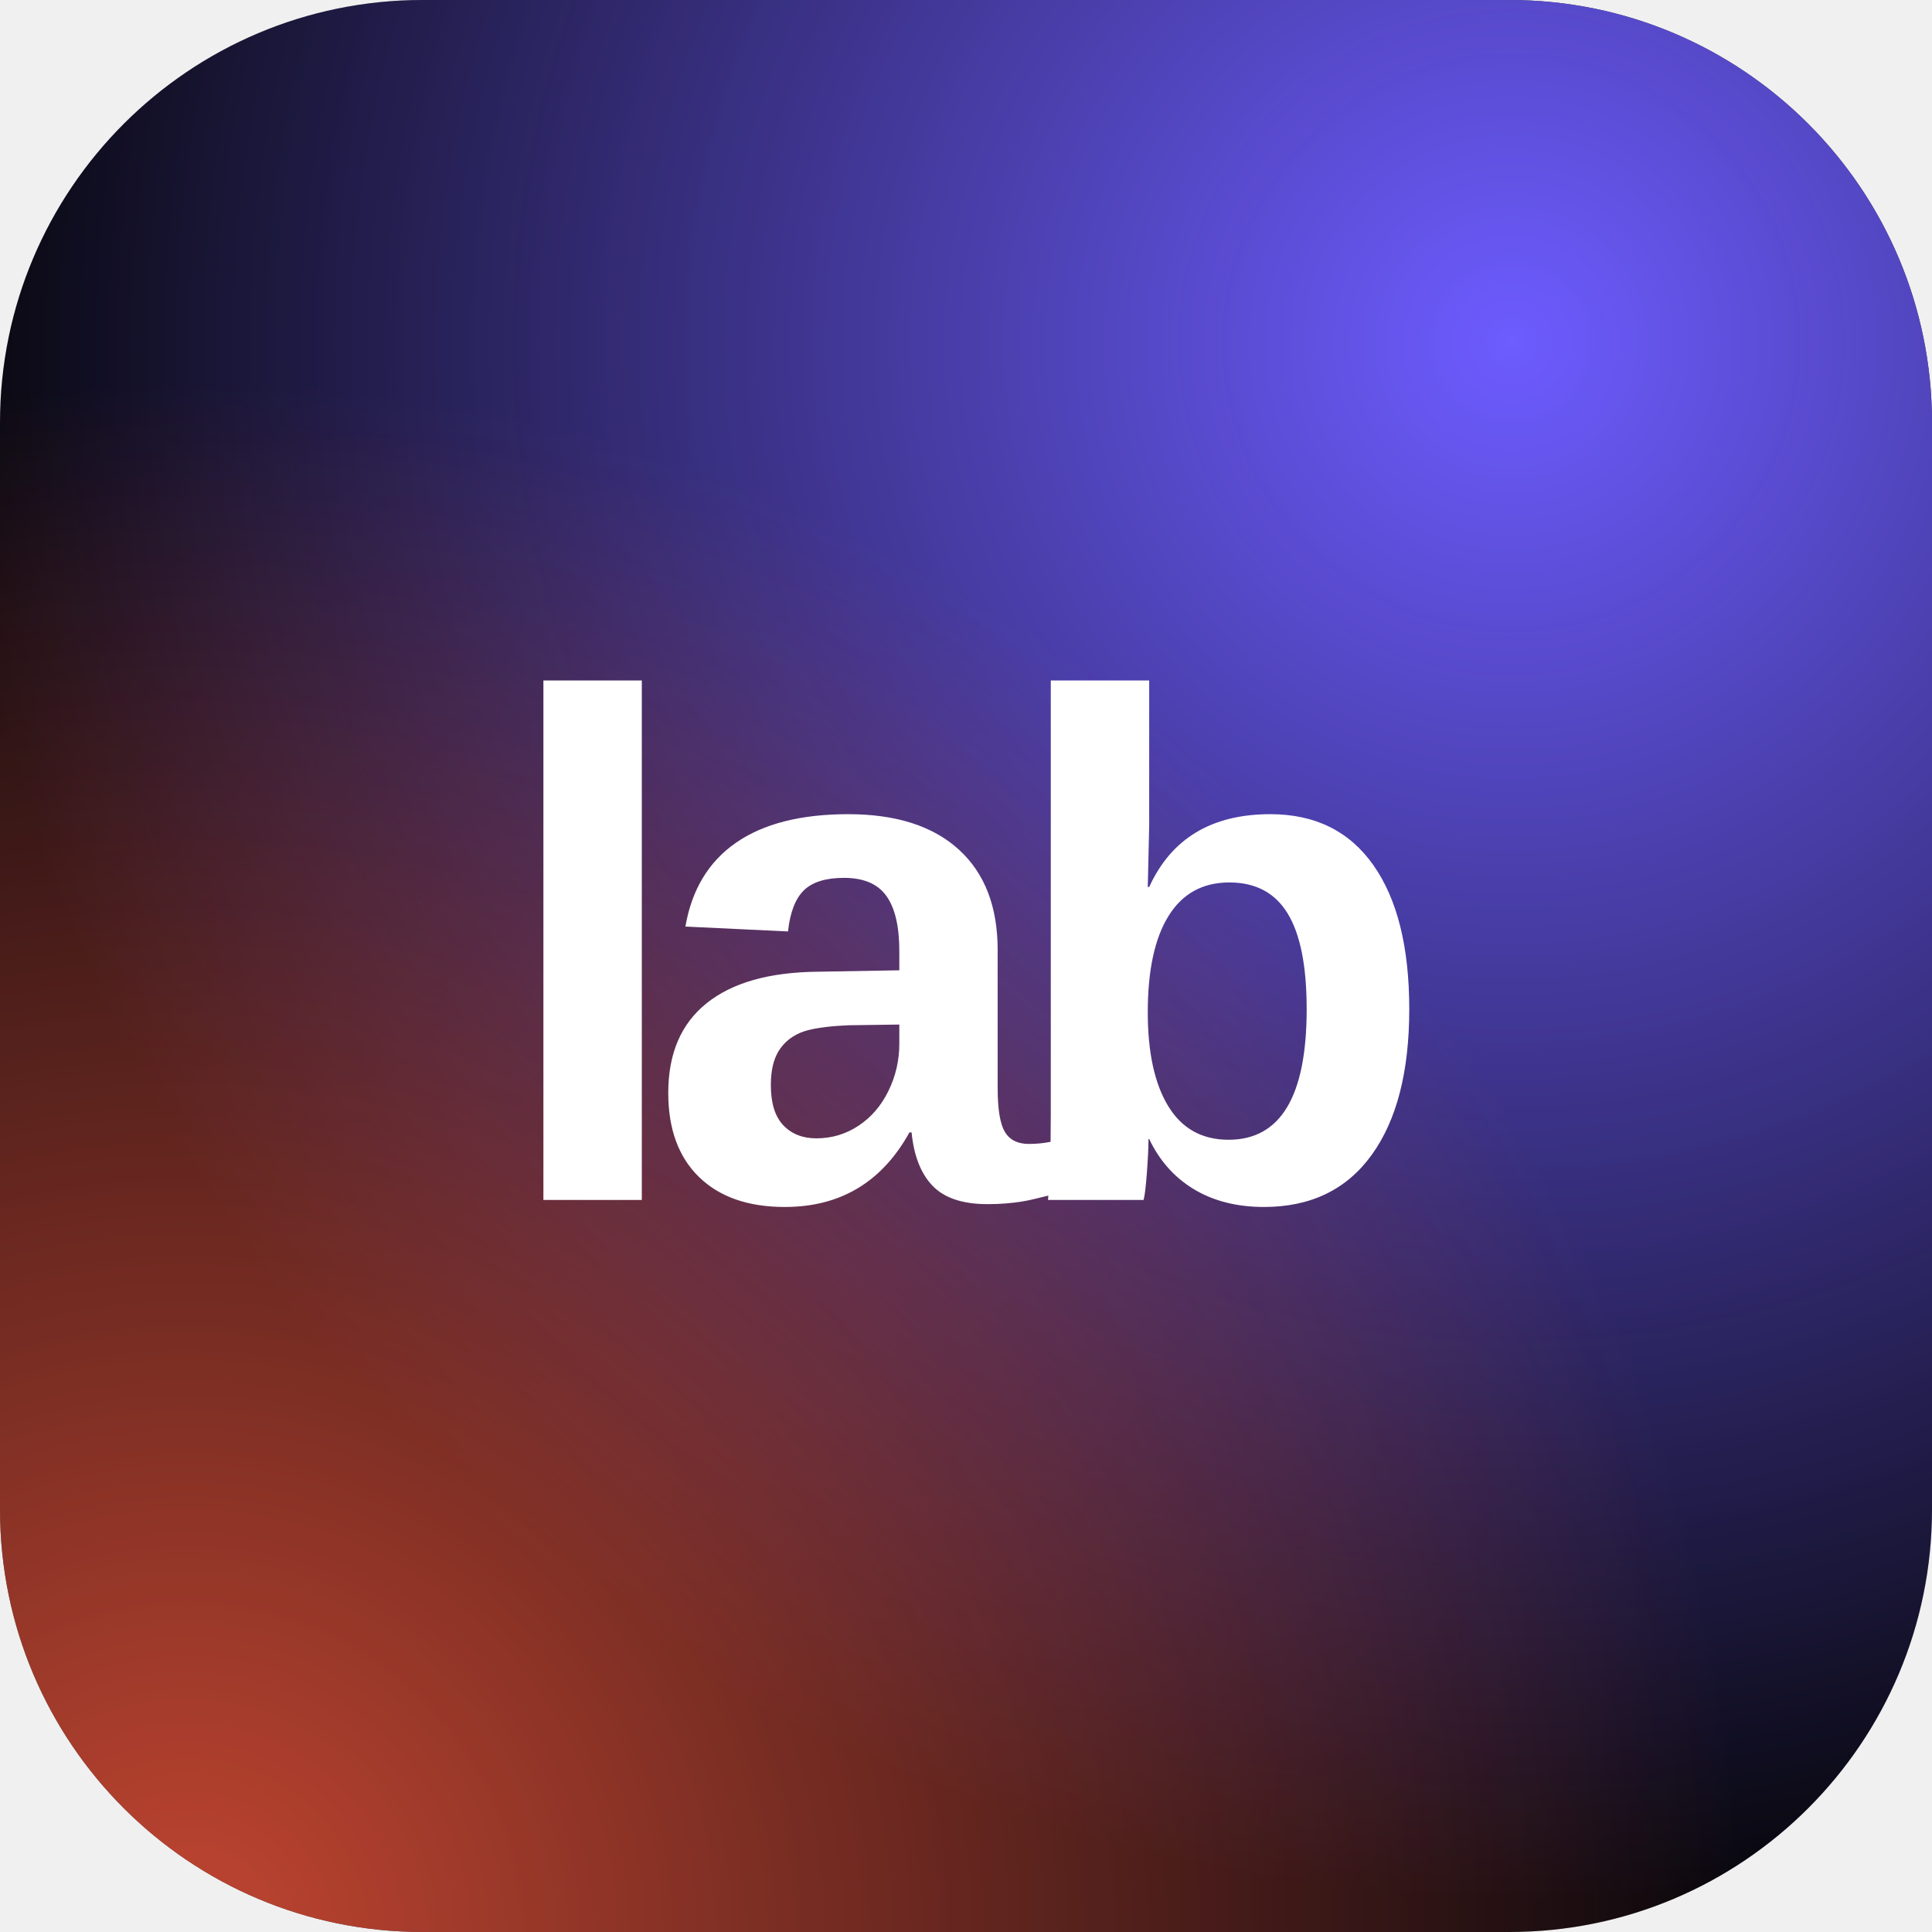
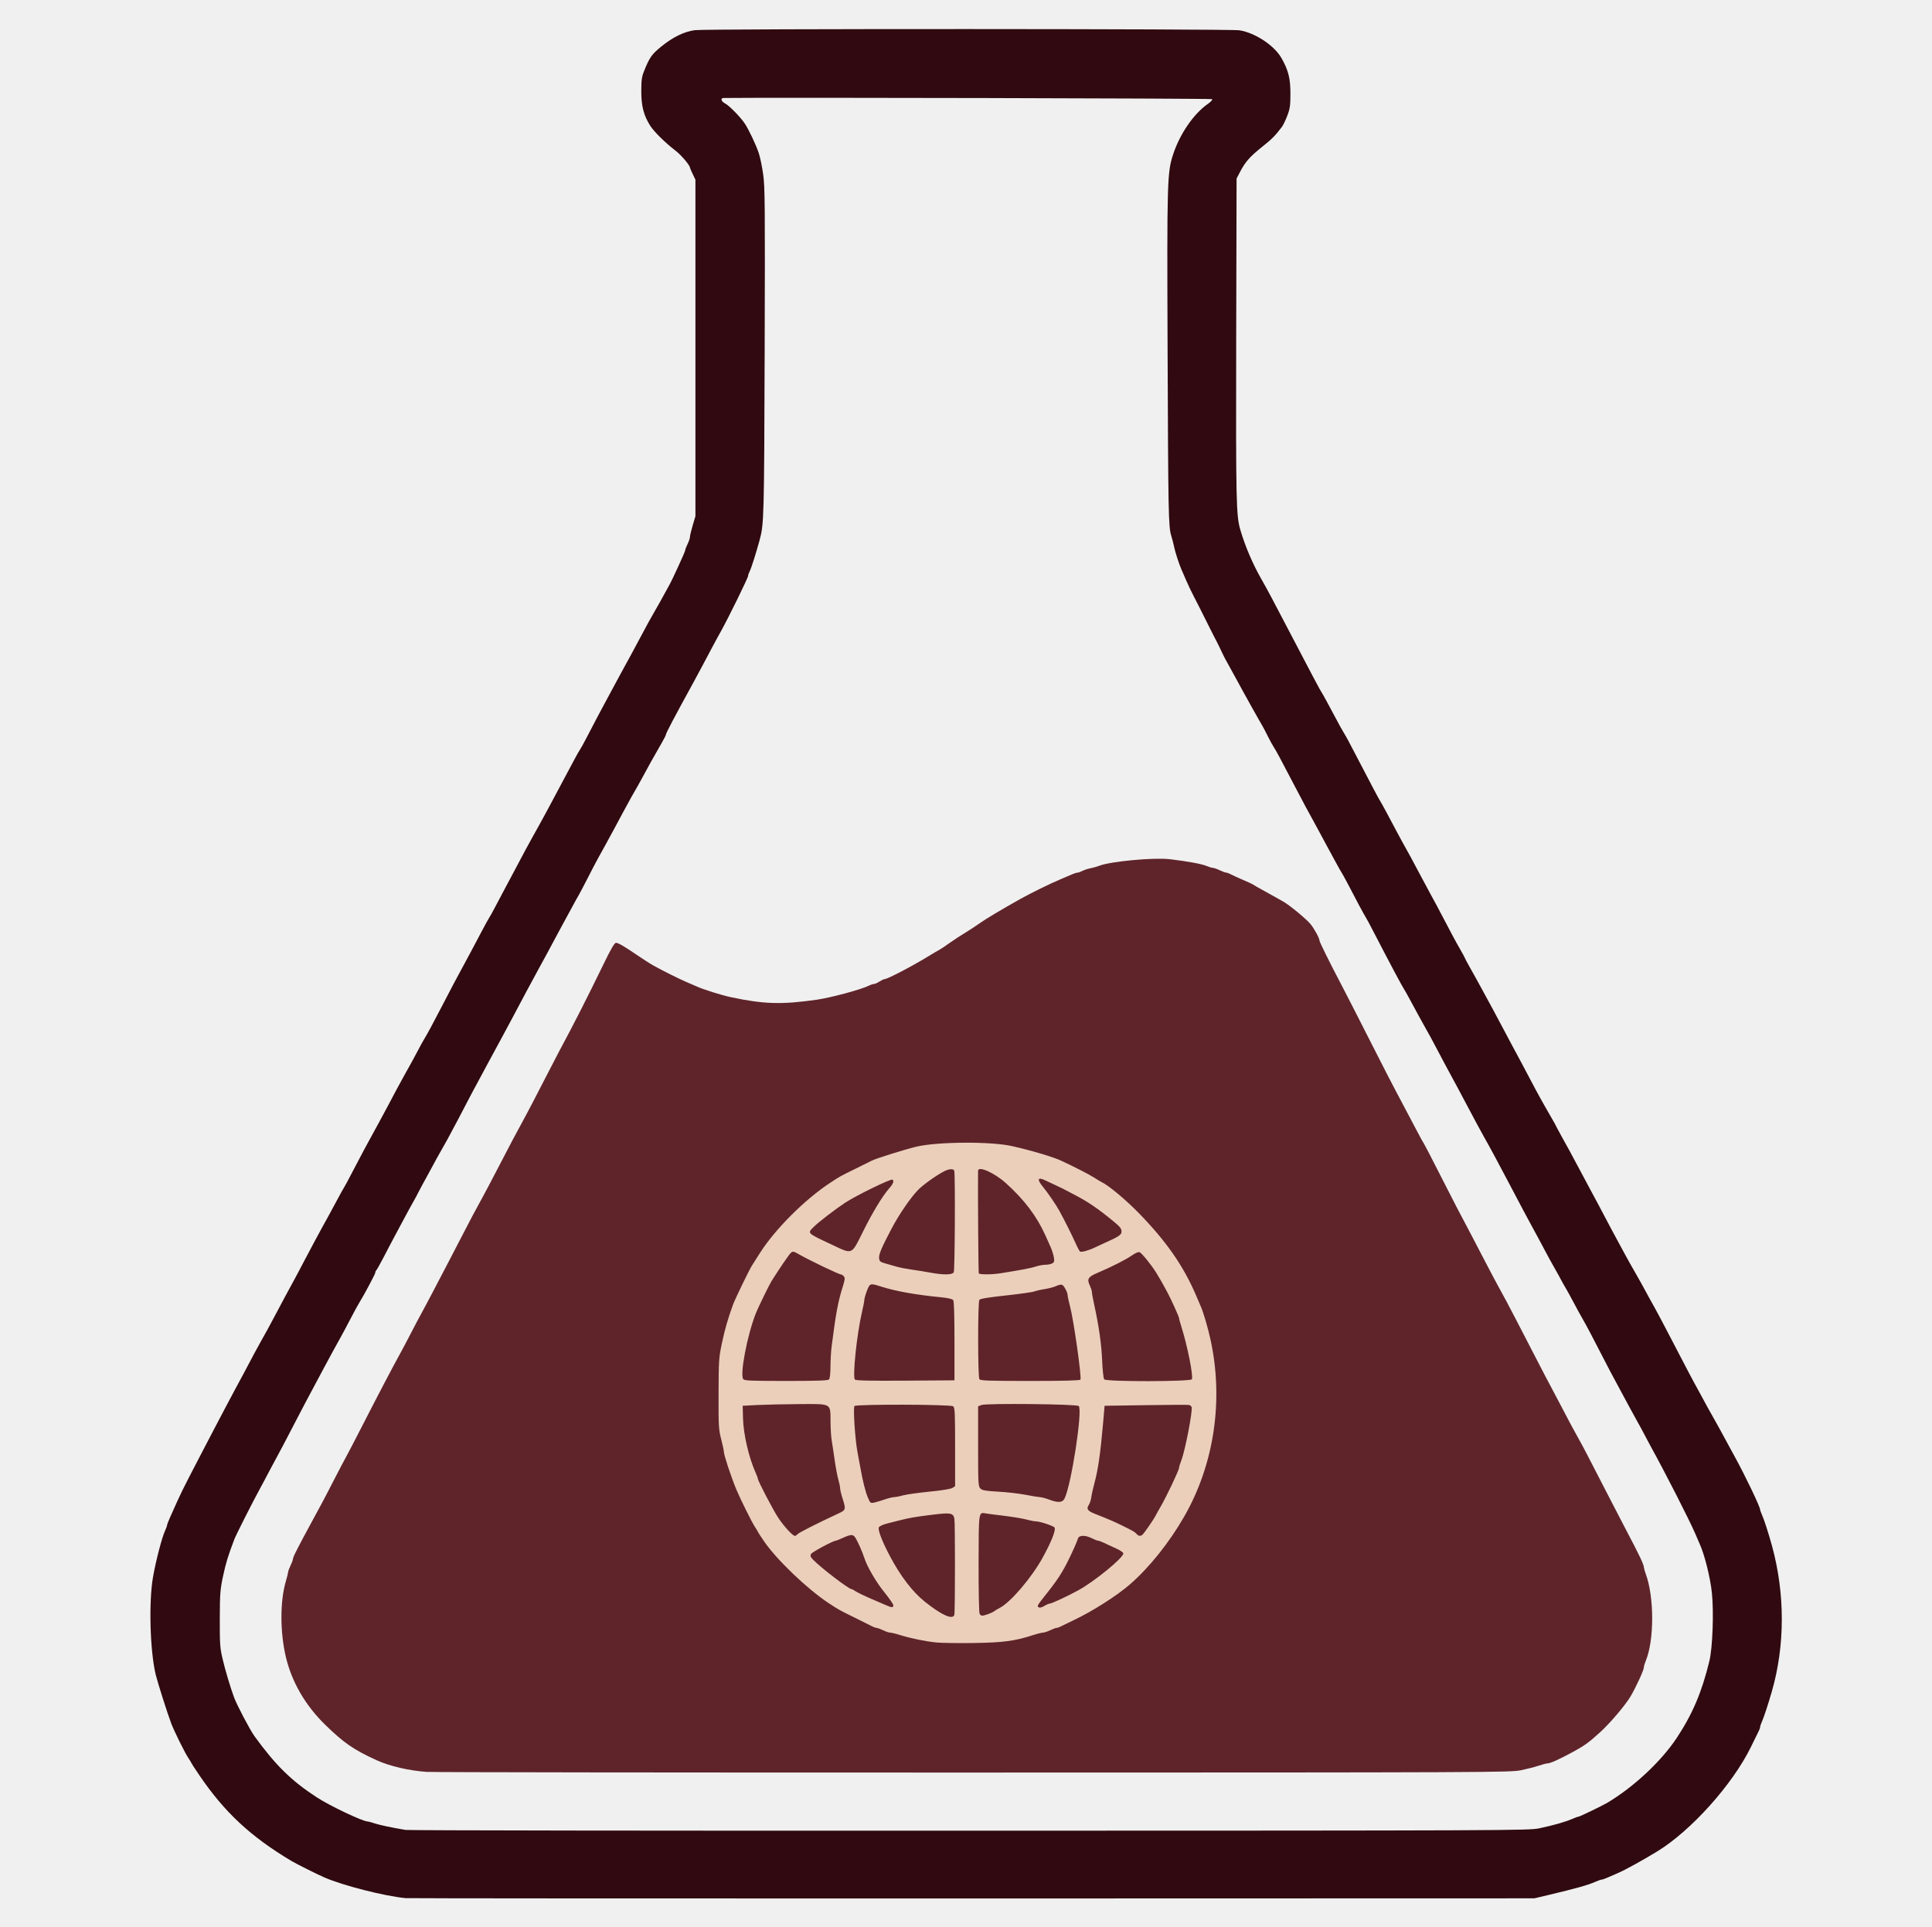
- <svg xmlns="http://www.w3.org/2000/svg" viewBox="0 0 512 512">
-   <defs>
-     <radialGradient id="g1" cx="78%" cy="18%" r="80%">
-       <stop offset="0" stop-color="#6d5cff" />
-       <stop offset="1" stop-color="#6d5cff" stop-opacity="0" />
-     </radialGradient>
-     <radialGradient id="g2" cx="10%" cy="100%" r="80%">
-       <stop offset="0" stop-color="#ff5a3d" />
-       <stop offset="1" stop-color="#ff5a3d" stop-opacity="0" />
-     </radialGradient>
-   </defs>
-   <rect width="512" height="512" rx="112" fill="#08070d" />
-   <rect width="512" height="512" rx="112" fill="url(#g1)" />
-   <rect width="512" height="512" rx="112" fill="url(#g2)" opacity=".75" />
-   <text x="256" y="318" text-anchor="middle" font-family="Helvetica Neue, Arial, sans-serif" font-weight="800" font-size="190" letter-spacing="-12" fill="#fff">lab</text>
+ <svg xmlns="http://www.w3.org/2000/svg" viewBox="-25 0 399 398">
+   <style>#outline{fill:#300a10}#liquid{fill:#5f242a}#globe{fill:#ebcfbb}@media (prefers-color-scheme:dark){#outline,#globe{fill:#ebcfbb}#liquid{fill:#d87e38}}</style>
+   <path id="outline" fill-rule="evenodd" d="M58.75 392.08C54.34 391.65 45.85 389.48 42.00 387.81C40.62 387.22 36.22 385.01 35.25 384.44C26.77 379.38 21.38 374.37 16.16 366.68C15.25 365.34 14.50 364.19 14.50 364.13C14.50 364.07 14.22 363.62 13.89 363.12C13.18 362.07 10.98 357.62 10.36 355.99C9.52 353.74 7.56 347.57 7.15 345.88C5.98 340.99 5.70 330.89 6.60 325.75C7.22 322.25 8.46 317.50 9.13 316.09C9.33 315.65 9.50 315.19 9.50 315.05C9.50 314.92 9.80 314.15 10.16 313.34C12.56 307.96 12.29 308.52 16.25 300.88C17.17 299.09 18.47 296.61 19.12 295.38C19.78 294.14 20.90 292.00 21.62 290.62C22.34 289.25 23.30 287.45 23.75 286.62C24.61 285.05 25.82 282.79 27.52 279.56C28.09 278.50 28.75 277.29 28.99 276.88C29.57 275.89 30.80 273.64 32.19 271.00C33.33 268.83 34.30 267.03 35.75 264.38C36.20 263.55 37.18 261.72 37.91 260.30C38.65 258.89 39.66 256.98 40.17 256.05C40.67 255.13 41.29 253.98 41.55 253.50C41.81 253.02 42.30 252.12 42.66 251.50C43.01 250.88 43.86 249.31 44.55 248.00C45.24 246.69 45.90 245.51 46.00 245.38C46.11 245.24 46.93 243.72 47.82 242.00C48.71 240.28 49.79 238.23 50.22 237.44C51.27 235.51 52.33 233.55 53.29 231.81C53.72 231.02 54.51 229.56 55.04 228.56C55.57 227.57 56.43 225.93 56.96 224.94C57.49 223.94 58.18 222.68 58.50 222.12C59.38 220.57 60.80 217.99 61.44 216.75C61.76 216.13 62.25 215.23 62.54 214.75C63.33 213.44 64.38 211.49 66.25 207.88C68.18 204.15 69.57 201.52 70.75 199.38C71.64 197.74 72.78 195.61 74.62 192.12C75.27 190.89 75.89 189.76 76.00 189.62C76.11 189.49 76.73 188.36 77.38 187.12C78.03 185.89 79.00 184.06 79.53 183.06C80.06 182.07 80.95 180.41 81.50 179.37C82.05 178.34 82.96 176.63 83.52 175.56C84.09 174.50 84.75 173.29 84.99 172.88C85.23 172.46 85.80 171.45 86.25 170.62C86.70 169.80 87.40 168.51 87.82 167.75C88.23 166.99 89.07 165.42 89.69 164.25C90.31 163.08 91.21 161.39 91.69 160.50C92.17 159.61 93.01 158.03 93.56 157.00C94.10 155.97 94.66 154.99 94.79 154.83C94.92 154.67 95.57 153.49 96.23 152.21C96.89 150.92 97.90 149.00 98.46 147.94C99.03 146.87 99.93 145.18 100.47 144.19C101.00 143.19 101.78 141.73 102.22 140.94C102.65 140.15 103.34 138.88 103.75 138.12C104.16 137.37 104.85 136.10 105.29 135.31C105.72 134.52 106.49 133.09 107.00 132.12C108.43 129.41 109.47 127.52 110.50 125.75C111.02 124.86 111.79 123.48 112.21 122.70C112.64 121.91 113.10 121.07 113.24 120.82C113.85 119.75 116.50 113.96 116.51 113.68C116.51 113.51 116.73 112.92 117.00 112.38C117.27 111.83 117.49 111.16 117.49 110.89C117.50 110.62 117.75 109.56 118.06 108.52L118.62 106.62L118.62 71.88L118.62 37.12L118.06 35.95C117.75 35.31 117.50 34.72 117.50 34.65C117.50 34.17 115.72 32.06 114.58 31.18C112.41 29.51 110.07 27.21 109.29 25.98C107.94 23.85 107.44 21.93 107.44 18.87C107.44 16.61 107.54 15.86 107.99 14.74C109.15 11.84 109.60 11.21 111.57 9.61C113.95 7.67 116.34 6.51 118.50 6.23C120.95 5.91 229.01 5.94 230.98 6.26C234.28 6.80 238.20 9.41 239.69 12.06C241.09 14.55 241.50 16.22 241.50 19.35C241.50 21.79 241.41 22.43 240.86 23.88C240.51 24.82 240.00 25.87 239.73 26.23C238.31 28.09 237.69 28.71 235.61 30.37C233.12 32.37 232.18 33.43 231.10 35.50L230.38 36.88L230.30 70.00C230.23 103.74 230.29 106.51 231.17 109.49C232.16 112.86 233.72 116.51 235.50 119.62C236.83 121.96 237.89 123.95 241.50 130.88C245.59 138.72 247.73 142.76 248.00 143.12C248.19 143.39 249.41 145.62 251.00 148.62C251.51 149.59 252.16 150.77 252.46 151.25C253.13 152.36 253.56 153.16 255.55 157.00C258.13 161.97 259.79 165.10 259.99 165.38C260.17 165.61 262.21 169.40 263.44 171.75C263.76 172.37 264.28 173.32 264.59 173.88C265.60 175.65 267.04 178.31 268.39 180.88C269.11 182.25 269.99 183.88 270.33 184.50C270.68 185.12 271.29 186.24 271.69 187.00C274.96 193.23 275.68 194.58 276.53 196.04C277.06 196.96 277.50 197.77 277.50 197.83C277.50 197.90 277.94 198.73 278.48 199.68C279.01 200.62 279.80 202.04 280.23 202.82C281.26 204.73 282.33 206.69 283.29 208.44C283.72 209.23 284.60 210.89 285.25 212.12C285.90 213.36 286.80 215.05 287.25 215.88C287.70 216.70 288.55 218.28 289.13 219.38C292.04 224.90 292.64 226.03 294.03 228.48C294.85 229.93 295.63 231.29 295.76 231.50C295.90 231.71 296.23 232.32 296.50 232.88C296.78 233.43 297.26 234.32 297.58 234.88C298.28 236.09 299.80 238.89 301.31 241.75C301.93 242.92 302.80 244.55 303.25 245.38C303.70 246.20 304.55 247.78 305.13 248.88C307.12 252.67 308.43 255.13 309.25 256.62C309.70 257.45 310.40 258.74 310.81 259.50C311.22 260.26 311.98 261.61 312.50 262.50C313.40 264.06 314.55 266.13 315.55 268.00C315.81 268.48 316.31 269.38 316.66 270.00C317.01 270.62 318.09 272.64 319.06 274.50C324.15 284.28 324.12 284.23 326.22 288.06C326.61 288.78 327.30 290.05 327.75 290.88C328.20 291.70 328.77 292.71 329.01 293.12C329.25 293.54 329.80 294.52 330.23 295.31C331.11 296.96 332.15 298.86 333.29 300.94C335.42 304.81 338.50 311.25 338.50 311.82C338.50 311.95 338.66 312.40 338.86 312.84C339.30 313.80 340.25 316.74 340.94 319.25C343.67 329.17 343.66 339.88 340.93 349.38C340.16 352.05 339.26 354.79 338.86 355.66C338.66 356.10 338.50 356.58 338.50 356.75C338.50 356.91 338.34 357.35 338.15 357.71C337.97 358.08 337.26 359.49 336.60 360.86C332.81 368.61 324.23 378.17 317.25 382.43C314.24 384.27 310.65 386.25 309.25 386.85C308.36 387.23 307.27 387.70 306.84 387.90C306.40 388.09 305.93 388.25 305.78 388.25C305.63 388.25 305.03 388.46 304.44 388.72C302.95 389.39 300.43 390.09 294.75 391.44L291.88 392.12L175.75 392.15C111.88 392.16 59.23 392.13 58.75 392.08ZM292.88 377.66C295.77 377.05 298.35 376.32 299.69 375.72C300.28 375.46 300.87 375.25 301.00 375.25C301.23 375.25 305.88 373.01 306.88 372.42C312.36 369.17 318.06 363.85 321.28 358.99C324.54 354.07 326.48 349.49 328.02 343.12C328.69 340.37 328.96 333.05 328.54 329.00C328.21 325.85 327.04 321.15 326.01 318.88C325.88 318.60 325.44 317.59 325.03 316.62C323.85 313.90 318.95 304.28 315.97 298.88C315.44 297.91 314.78 296.68 314.50 296.12C314.22 295.57 313.71 294.62 313.35 294.00C313.00 293.38 312.23 291.98 311.64 290.88C311.05 289.77 310.20 288.20 309.75 287.38C308.33 284.80 307.00 282.26 305.01 278.38C303.95 276.31 302.82 274.18 302.51 273.62C301.69 272.20 300.24 269.56 299.56 268.25C299.24 267.63 298.71 266.68 298.38 266.12C298.05 265.57 297.61 264.79 297.40 264.38C297.19 263.96 296.57 262.84 296.02 261.88C295.47 260.91 294.75 259.62 294.43 259.00C293.47 257.18 292.01 254.46 291.34 253.25C290.70 252.11 288.92 248.75 286.75 244.62C284.50 240.33 282.59 236.78 281.50 234.88C281.18 234.32 280.49 233.06 279.96 232.06C279.43 231.07 278.55 229.41 278.00 228.38C277.45 227.34 276.57 225.68 276.04 224.69C275.51 223.69 274.70 222.20 274.25 221.38C273.80 220.55 272.86 218.81 272.18 217.50C270.64 214.57 270.14 213.65 269.41 212.38C268.76 211.23 267.41 208.77 266.09 206.31C265.59 205.38 265.10 204.51 265.00 204.38C264.67 203.93 261.84 198.62 258.94 193.00C257.99 191.14 257.11 189.51 257.00 189.38C256.90 189.24 256.29 188.14 255.65 186.94C255.02 185.73 253.98 183.77 253.35 182.56C252.71 181.36 252.11 180.26 252.00 180.12C251.90 179.99 251.41 179.12 250.91 178.19C250.41 177.26 249.58 175.74 249.07 174.81C248.56 173.88 247.88 172.62 247.56 172.00C247.24 171.38 246.72 170.43 246.41 169.88C245.55 168.36 243.73 164.96 242.06 161.75C239.60 157.01 238.47 154.92 238.02 154.25C237.79 153.91 237.23 152.89 236.79 152.00C236.35 151.11 235.88 150.21 235.75 150.00C235.13 148.98 231.68 142.80 230.45 140.50C230.19 140.02 229.48 138.72 228.87 137.62C228.25 136.53 227.68 135.46 227.60 135.25C227.39 134.75 226.16 132.25 225.80 131.62C225.65 131.35 224.86 129.78 224.04 128.12C223.23 126.47 222.15 124.34 221.64 123.38C221.13 122.41 220.38 120.84 219.97 119.88C219.56 118.91 219.12 117.90 218.99 117.62C218.52 116.57 217.71 114.08 217.49 113.00C217.37 112.38 217.10 111.33 216.89 110.67C216.31 108.83 216.26 106.10 216.13 71.75C216.00 37.36 216.05 35.63 217.28 31.88C218.68 27.63 221.52 23.50 224.46 21.45C225.08 21.02 225.45 20.60 225.33 20.48C225.17 20.32 133.89 20.11 124.44 20.24C123.74 20.25 123.93 20.95 124.75 21.37C125.60 21.81 127.92 24.18 128.80 25.50C129.64 26.76 131.12 29.88 131.70 31.62C131.98 32.45 132.39 34.42 132.61 36.00C132.98 38.58 133.01 42.32 132.92 72.75C132.81 107.10 132.78 108.28 131.86 111.62C131.05 114.57 130.15 117.38 129.83 118.00C129.65 118.34 129.50 118.77 129.50 118.95C129.50 119.33 125.52 127.45 123.97 130.25C123.39 131.28 122.49 132.94 121.96 133.94C121.43 134.93 120.57 136.57 120.04 137.56C119.51 138.56 118.72 140.02 118.29 140.81C114.12 148.42 112.50 151.49 112.50 151.82C112.50 151.92 112.13 152.64 111.69 153.40C110.35 155.71 108.48 159.05 107.45 161.00C107.20 161.48 106.89 162.04 106.76 162.25C106.28 163.03 104.52 166.19 103.56 168.00C103.02 169.03 102.20 170.55 101.75 171.38C101.30 172.20 100.53 173.61 100.05 174.50C99.56 175.39 98.85 176.69 98.46 177.38C98.08 178.06 97.14 179.86 96.37 181.38C95.60 182.89 94.77 184.46 94.53 184.88C94.28 185.29 93.63 186.47 93.08 187.50C92.52 188.53 91.64 190.16 91.11 191.12C90.58 192.09 89.88 193.38 89.56 194.00C88.96 195.15 87.73 197.43 86.25 200.12C84.85 202.68 82.60 206.88 80.69 210.50C80.07 211.67 79.22 213.27 78.78 214.06C78.35 214.85 77.65 216.15 77.22 216.94C76.78 217.73 76.01 219.16 75.50 220.12C74.99 221.09 74.20 222.55 73.75 223.38C73.29 224.20 72.28 226.11 71.49 227.62C70.25 230.03 69.51 231.43 67.46 235.25C67.20 235.73 66.54 236.91 65.98 237.88C65.43 238.84 64.81 239.96 64.60 240.38C64.39 240.79 63.72 242.03 63.11 243.12C62.49 244.22 61.77 245.57 61.49 246.12C61.22 246.68 60.71 247.63 60.35 248.25C60.00 248.87 59.19 250.33 58.57 251.50C57.94 252.67 56.98 254.47 56.43 255.50C55.88 256.53 54.87 258.44 54.20 259.75C53.52 261.06 52.86 262.23 52.73 262.36C52.61 262.49 52.50 262.74 52.50 262.91C52.50 263.16 50.09 267.67 49.25 269.00C48.94 269.49 48.30 270.66 47.01 273.12C46.44 274.23 45.72 275.57 45.41 276.12C44.50 277.74 43.00 280.49 41.96 282.44C40.68 284.85 39.23 287.57 37.96 289.94C37.39 291.00 36.08 293.51 35.06 295.50C34.03 297.49 32.91 299.63 32.56 300.25C32.21 300.87 31.40 302.39 30.75 303.62C30.11 304.86 29.20 306.55 28.75 307.38C27.33 309.95 23.72 317.08 23.38 318.00C22.03 321.58 21.68 322.74 21.08 325.50C20.47 328.35 20.41 329.13 20.39 334.38C20.38 339.56 20.43 340.37 20.96 342.62C21.52 345.02 22.56 348.50 23.34 350.62C23.94 352.24 26.65 357.38 27.55 358.62C31.90 364.62 35.18 367.85 40.38 371.23C43.13 373.03 49.92 376.25 50.95 376.25C51.10 376.25 51.73 376.42 52.34 376.63C53.34 376.97 55.71 377.47 58.75 377.99C59.37 378.10 111.79 378.17 175.25 378.15C287.09 378.13 290.69 378.11 292.88 377.66Z" />
+   <path id="liquid" fill-rule="evenodd" d="M63.12 366.00C59.52 365.76 55.46 364.82 52.75 363.58C48.11 361.47 45.98 360.00 42.17 356.28C38.06 352.27 35.26 347.44 34.03 342.25C32.83 337.15 32.82 330.79 34.01 326.71C34.28 325.80 34.50 324.90 34.51 324.71C34.51 324.53 34.73 323.93 35.00 323.38C35.27 322.82 35.49 322.23 35.49 322.05C35.50 321.87 35.74 321.25 36.04 320.67C36.34 320.10 36.69 319.40 36.83 319.13C36.96 318.86 37.32 318.19 37.62 317.63C37.92 317.08 38.74 315.56 39.44 314.25C40.14 312.94 41.06 311.26 41.47 310.50C41.88 309.74 43.03 307.55 44.01 305.62C45.00 303.70 46.09 301.62 46.44 301.00C46.79 300.38 48.22 297.62 49.63 294.88C53.02 288.24 56.01 282.54 57.75 279.38C58.21 278.55 59.22 276.64 60.00 275.12C60.78 273.61 61.79 271.70 62.25 270.88C62.70 270.05 63.61 268.36 64.25 267.12C67.02 261.84 68.43 259.14 70.37 255.38C72.32 251.59 72.91 250.49 74.79 247.06C75.22 246.27 76.22 244.39 77.00 242.88C80.68 235.79 81.43 234.38 83.75 230.12C84.20 229.30 85.72 226.38 87.13 223.62C88.54 220.88 90.03 218.01 90.43 217.25C93.37 211.80 96.16 206.32 99.75 198.94C101.18 195.99 101.91 194.75 102.21 194.75C102.68 194.76 103.70 195.34 106.18 197.02C108.13 198.34 109.12 198.97 110.00 199.47C111.81 200.48 115.08 202.12 116.62 202.78C117.59 203.19 118.60 203.63 118.88 203.76C120.26 204.39 124.04 205.58 126.00 205.99C132.76 207.43 136.45 207.53 143.62 206.51C146.63 206.08 152.92 204.38 154.50 203.57C154.84 203.40 155.29 203.25 155.50 203.25C155.71 203.25 156.21 203.02 156.62 202.75C157.04 202.48 157.51 202.25 157.68 202.25C158.25 202.25 163.33 199.61 166.54 197.64C167.73 196.91 168.86 196.25 169.04 196.17C169.23 196.08 170.16 195.46 171.12 194.77C172.09 194.09 173.55 193.13 174.38 192.64C175.20 192.15 176.49 191.30 177.25 190.76C178.52 189.85 181.63 187.99 185.72 185.69C187.85 184.50 191.92 182.50 194.00 181.63C194.89 181.26 195.98 180.80 196.41 180.60C196.85 180.41 197.35 180.25 197.54 180.25C197.72 180.25 198.19 180.08 198.57 179.88C198.96 179.68 199.69 179.44 200.20 179.35C200.71 179.26 201.52 179.03 202.00 178.84C204.35 177.92 213.27 177.09 216.60 177.48C220.08 177.88 223.29 178.47 224.20 178.88C224.65 179.08 225.21 179.25 225.45 179.26C225.68 179.26 226.32 179.48 226.88 179.75C227.43 180.02 228.03 180.24 228.21 180.24C228.40 180.25 228.85 180.41 229.21 180.61C229.58 180.81 230.72 181.33 231.75 181.77C232.78 182.20 233.75 182.66 233.90 182.78C234.05 182.90 234.83 183.35 235.65 183.79C236.46 184.23 237.57 184.85 238.12 185.16C238.68 185.48 239.52 185.96 240.00 186.22C241.35 186.98 244.88 189.90 245.70 190.94C246.50 191.96 247.50 193.81 247.50 194.27C247.50 194.57 249.51 198.63 252.13 203.62C252.93 205.14 255.34 209.86 257.50 214.12C261.19 221.40 262.49 223.92 264.93 228.50C265.48 229.53 266.58 231.61 267.37 233.12C268.16 234.64 268.90 235.99 269.02 236.13C269.13 236.27 270.56 239.03 272.20 242.26C275.10 247.97 276.67 251.00 279.13 255.62C279.78 256.86 281.02 259.23 281.87 260.88C282.73 262.52 283.79 264.55 284.25 265.38C286.02 268.60 286.36 269.23 287.99 272.38C288.92 274.16 290.81 277.82 292.19 280.50C293.57 283.18 295.01 285.94 295.39 286.62C295.77 287.31 296.72 289.11 297.50 290.62C298.82 293.17 300.02 295.42 301.40 297.88C301.96 298.87 302.91 300.69 307.18 309.00C308.42 311.41 309.99 314.44 310.68 315.75C313.60 321.29 314.49 323.16 314.51 323.80C314.52 323.98 314.69 324.57 314.89 325.12C316.66 329.94 316.65 338.83 314.88 343.08C314.67 343.58 314.50 344.17 314.50 344.39C314.50 344.97 312.83 348.60 311.69 350.50C310.60 352.31 307.48 355.98 305.46 357.81C303.13 359.93 302.20 360.61 299.88 361.86C296.96 363.44 295.16 364.25 294.58 364.25C294.36 364.25 293.55 364.46 292.78 364.72C292.01 364.98 290.36 365.40 289.12 365.66C286.95 366.11 283.38 366.13 176.25 366.14C115.41 366.15 64.50 366.09 63.12 366.00Z" />
+   <path id="globe" fill-rule="evenodd" d="M168.38 339.27C166.12 339.05 163.12 338.43 160.86 337.73C160.02 337.46 159.12 337.25 158.86 337.24C158.59 337.24 157.93 337.02 157.38 336.75C156.82 336.48 156.22 336.26 156.04 336.26C155.85 336.25 155.40 336.09 155.04 335.90C154.67 335.71 153.08 334.91 151.50 334.13C148.29 332.56 148.23 332.52 146.12 331.13C141.71 328.22 135.41 322.19 132.80 318.38C132.08 317.33 131.50 316.43 131.50 316.38C131.50 316.32 131.25 315.90 130.94 315.44C130.31 314.52 127.86 309.58 127.05 307.62C125.95 304.94 124.50 300.56 124.50 299.91C124.50 299.65 124.25 298.47 123.94 297.28C123.42 295.28 123.38 294.60 123.40 287.88C123.42 281.02 123.46 280.45 124.08 277.50C124.69 274.61 125.34 272.35 126.38 269.50C126.79 268.35 129.74 262.27 130.31 261.39C130.48 261.12 131.23 259.94 131.97 258.78C135.09 253.89 141.18 247.80 146.38 244.37C148.40 243.03 148.46 242.99 151.75 241.38C153.33 240.60 154.81 239.87 155.03 239.75C155.87 239.31 161.78 237.45 164.25 236.86C168.57 235.82 179.62 235.75 184.00 236.74C187.92 237.62 192.45 238.96 194.12 239.74C196.74 240.95 199.98 242.61 201.00 243.27C201.62 243.67 202.29 244.07 202.50 244.17C203.89 244.81 207.49 247.81 210.15 250.54C215.86 256.39 219.41 261.49 222.03 267.62C222.44 268.59 222.88 269.60 223.00 269.88C223.48 270.93 224.45 274.22 224.95 276.50C227.75 289.05 225.80 302.39 219.57 313.25C216.51 318.60 212.34 323.81 208.38 327.25C205.61 329.66 200.48 332.92 196.62 334.72C195.66 335.17 194.58 335.70 194.21 335.89C193.85 336.09 193.40 336.25 193.21 336.26C193.03 336.26 192.43 336.48 191.88 336.75C191.32 337.02 190.65 337.24 190.38 337.24C190.10 337.25 189.20 337.47 188.38 337.74C184.60 338.97 182.13 339.30 176.12 339.38C172.96 339.43 169.47 339.38 168.38 339.27ZM172.09 333.56C172.26 332.94 172.27 314.52 172.10 313.69C171.86 312.52 171.32 312.42 167.67 312.87C164.26 313.28 162.92 313.51 161.00 313.99C160.38 314.15 159.17 314.45 158.31 314.67C157.41 314.89 156.64 315.24 156.51 315.48C156.25 315.97 157.14 318.31 158.76 321.38C160.94 325.52 163.43 328.79 165.95 330.81C169.45 333.62 171.78 334.66 172.09 333.56ZM179.03 333.43C179.53 333.25 180.10 332.99 180.28 332.84C180.47 332.69 180.99 332.38 181.43 332.15C183.69 331.01 188.03 325.92 190.33 321.75C192.11 318.51 193.03 316.22 192.81 315.56C192.70 315.23 189.78 314.25 188.90 314.25C188.60 314.25 187.74 314.08 186.99 313.88C186.24 313.67 184.22 313.33 182.50 313.12C180.78 312.92 179.04 312.69 178.62 312.62C177.08 312.35 177.13 312.01 177.10 322.93C177.09 328.40 177.18 333.07 177.30 333.31C177.56 333.83 177.82 333.85 179.03 333.43ZM191.75 331.25C192.16 331.25 195.40 329.75 197.68 328.50C201.06 326.65 207.00 321.78 207.00 320.87C207.00 320.70 206.41 320.28 205.69 319.94C202.79 318.57 202.06 318.25 201.78 318.25C201.61 318.25 201.04 318.02 200.50 317.75C199.13 317.05 197.83 317.08 197.62 317.81C197.52 318.12 197.22 318.88 196.94 319.50C194.92 323.99 193.92 325.67 191.38 328.88C189.14 331.70 189.11 331.76 189.52 332.01C189.73 332.14 190.16 332.04 190.65 331.74C191.08 331.47 191.58 331.25 191.75 331.25ZM159.50 331.60C159.50 331.37 158.66 330.16 157.64 328.90C155.95 326.82 154.05 323.57 153.50 321.80C153.13 320.62 152.12 318.35 151.66 317.64C151.16 316.87 150.76 316.89 148.83 317.77C148.25 318.03 147.70 318.25 147.61 318.25C147.07 318.25 142.72 320.59 142.50 320.99C142.29 321.39 142.38 321.61 142.95 322.20C144.63 323.92 150.30 328.25 150.86 328.25C150.96 328.25 151.35 328.45 151.71 328.70C152.08 328.95 153.50 329.64 154.88 330.23C156.25 330.82 157.71 331.45 158.12 331.63C159.14 332.09 159.50 332.08 159.50 331.60ZM139.73 316.89C139.99 316.58 143.73 314.69 148.06 312.67C149.71 311.91 149.74 311.81 149.00 309.50C148.72 308.64 148.50 307.69 148.50 307.39C148.50 307.09 148.33 306.28 148.13 305.60C147.93 304.91 147.58 303.06 147.36 301.49C147.13 299.91 146.86 298.06 146.74 297.38C146.63 296.69 146.53 294.97 146.52 293.56C146.49 289.80 146.84 289.99 139.94 290.03C136.88 290.05 133.03 290.14 131.38 290.22L128.38 290.38L128.45 293.00C128.54 296.30 129.66 301.11 131.03 304.15C131.29 304.72 131.50 305.29 131.50 305.41C131.50 305.86 134.72 312.02 135.76 313.57C136.95 315.34 138.71 317.25 139.15 317.25C139.31 317.25 139.57 317.09 139.73 316.89ZM210.89 317.06C211.21 316.84 213.26 313.88 213.70 313.00C213.87 312.66 214.28 311.93 214.60 311.38C215.79 309.38 218.50 303.68 218.50 303.19C218.50 303.02 218.71 302.32 218.98 301.63C219.79 299.50 221.36 291.32 221.09 290.63C221.02 290.45 220.78 290.26 220.55 290.21C220.31 290.16 216.30 290.18 211.62 290.25L203.12 290.38L202.82 293.88C202.26 300.27 201.76 303.70 200.99 306.50C200.74 307.39 200.47 308.61 200.39 309.21C200.31 309.80 200.07 310.54 199.86 310.86C199.31 311.70 199.60 312.10 201.20 312.73C203.81 313.75 205.11 314.31 206.71 315.10C209.02 316.23 209.40 316.46 209.75 316.87C210.09 317.28 210.47 317.35 210.89 317.06ZM157.74 309.72C158.49 309.46 159.34 309.25 159.62 309.25C159.91 309.25 160.76 309.09 161.51 308.88C162.26 308.68 164.73 308.34 167.00 308.11C169.49 307.87 171.35 307.56 171.69 307.35L172.25 306.99L172.25 298.90C172.25 291.88 172.20 290.77 171.86 290.49C171.37 290.08 151.87 290.03 151.47 290.43C151.16 290.74 151.59 297.37 152.10 300.00C152.30 301.03 152.57 302.49 152.70 303.25C153.18 305.96 153.75 308.22 154.25 309.37C154.73 310.50 154.78 310.53 155.56 310.37C156.01 310.27 156.99 309.98 157.74 309.72ZM194.84 309.56C196.23 306.83 198.63 291.28 197.78 290.43C197.37 290.02 178.72 289.83 177.69 290.22L177.00 290.49L177.00 298.74C177.00 306.48 177.03 307.03 177.47 307.47C177.85 307.85 178.50 307.97 181.16 308.12C182.93 308.21 185.48 308.51 186.83 308.77C188.18 309.04 189.53 309.25 189.83 309.26C190.13 309.27 190.94 309.48 191.62 309.74C193.51 310.45 194.41 310.40 194.84 309.56ZM146.20 284.95C146.39 284.76 146.50 283.77 146.51 282.26C146.52 280.95 146.62 279.09 146.75 278.12C147.62 271.29 148.07 268.88 149.07 265.71C149.51 264.32 149.54 263.97 149.27 263.64C149.09 263.43 148.82 263.25 148.68 263.25C148.26 263.25 142.00 260.25 139.96 259.07C138.93 258.47 138.75 258.44 138.36 258.76C138.00 259.05 136.02 261.95 134.32 264.65C133.89 265.34 131.63 269.96 131.16 271.12C129.36 275.58 127.74 283.96 128.51 284.89C128.76 285.19 130.17 285.25 137.36 285.25C143.67 285.25 145.98 285.17 146.20 284.95ZM172.12 277.02C172.12 271.63 172.03 268.80 171.86 268.56C171.68 268.32 170.85 268.12 169.48 267.98C164.05 267.45 159.99 266.72 156.89 265.73C154.72 265.03 154.64 265.06 154.03 266.65C153.74 267.42 153.50 268.26 153.50 268.51C153.50 268.77 153.28 269.91 153.01 271.05C151.95 275.60 151.03 284.43 151.56 284.96C151.78 285.18 154.52 285.24 161.99 285.19L172.12 285.12L172.12 277.02ZM198.13 284.98C198.42 284.53 196.73 272.61 195.98 269.82C195.72 268.82 195.50 267.83 195.50 267.61C195.50 266.97 194.75 265.55 194.33 265.39C194.11 265.31 193.60 265.41 193.18 265.62C192.76 265.83 191.71 266.12 190.84 266.26C189.97 266.39 188.95 266.63 188.57 266.77C188.19 266.92 185.53 267.29 182.67 267.60C179.21 267.97 177.39 268.27 177.26 268.49C176.92 269.03 176.93 284.49 177.27 284.90C177.51 285.19 179.28 285.25 187.77 285.25C194.69 285.25 198.02 285.16 198.13 284.98ZM221.15 284.90C221.45 284.11 220.22 277.95 218.99 274.08C218.72 273.23 218.50 272.41 218.50 272.26C218.50 272.01 216.81 268.28 216.18 267.12C216.03 266.85 215.69 266.23 215.44 265.75C214.92 264.79 214.67 264.36 213.77 262.87C212.83 261.33 210.79 258.82 210.35 258.65C210.10 258.56 209.48 258.82 208.78 259.31C207.56 260.17 204.53 261.71 201.62 262.94C199.67 263.78 199.43 264.20 200.11 265.62C200.32 266.08 200.50 266.64 200.50 266.88C200.50 267.12 200.71 268.28 200.97 269.47C201.94 273.88 202.49 277.72 202.62 281.11C202.70 283.03 202.89 284.74 203.04 284.92C203.46 285.43 220.96 285.40 221.15 284.90ZM171.97 262.80C172.21 262.35 172.30 242.43 172.07 241.81C171.90 241.37 171.00 241.43 169.99 241.94C168.37 242.77 165.62 244.74 164.58 245.81C163.03 247.42 160.65 250.89 159.11 253.82C157.09 257.65 156.48 259.10 156.55 259.87C156.62 260.53 156.77 260.67 157.75 260.95C158.37 261.12 159.45 261.43 160.15 261.64C160.85 261.84 162.26 262.11 163.28 262.25C164.29 262.39 165.97 262.66 167.00 262.85C169.79 263.38 171.67 263.36 171.97 262.80ZM181.62 263.01C185.96 262.32 188.00 261.93 188.95 261.61C189.54 261.41 190.41 261.25 190.90 261.25C191.39 261.25 192.01 261.13 192.29 260.98C192.72 260.75 192.78 260.55 192.65 259.73C192.56 259.19 192.26 258.22 191.96 257.56C191.67 256.91 191.20 255.87 190.93 255.25C189.12 251.22 186.55 247.82 182.73 244.38C180.37 242.25 177.01 240.76 176.99 241.84C176.93 245.57 177.05 262.88 177.14 263.03C177.31 263.30 179.92 263.29 181.62 263.01ZM201.12 257.68C201.54 257.48 202.44 257.06 203.12 256.75C206.18 255.38 206.62 255.07 206.62 254.35C206.62 253.81 206.29 253.38 205.09 252.39C201.67 249.57 199.64 248.19 196.62 246.64C195.66 246.14 194.71 245.65 194.50 245.53C194.29 245.42 193.56 245.07 192.88 244.76C192.19 244.44 191.31 244.03 190.92 243.84C189.27 243.04 189.08 243.59 190.45 245.23C191.38 246.36 193.05 248.79 193.72 250.00C194.74 251.84 196.37 255.09 197.05 256.62C197.47 257.59 197.93 258.44 198.06 258.53C198.33 258.71 199.99 258.25 201.12 257.68ZM153.21 254.44C155.23 250.36 157.24 247.06 158.71 245.38C159.48 244.51 159.69 243.90 159.31 243.67C158.96 243.45 151.82 246.94 149.55 248.43C147.50 249.78 144.05 252.43 143.08 253.40C141.70 254.78 141.54 254.63 146.88 257.14C151.13 259.14 150.80 259.28 153.21 254.44Z" />
</svg>
